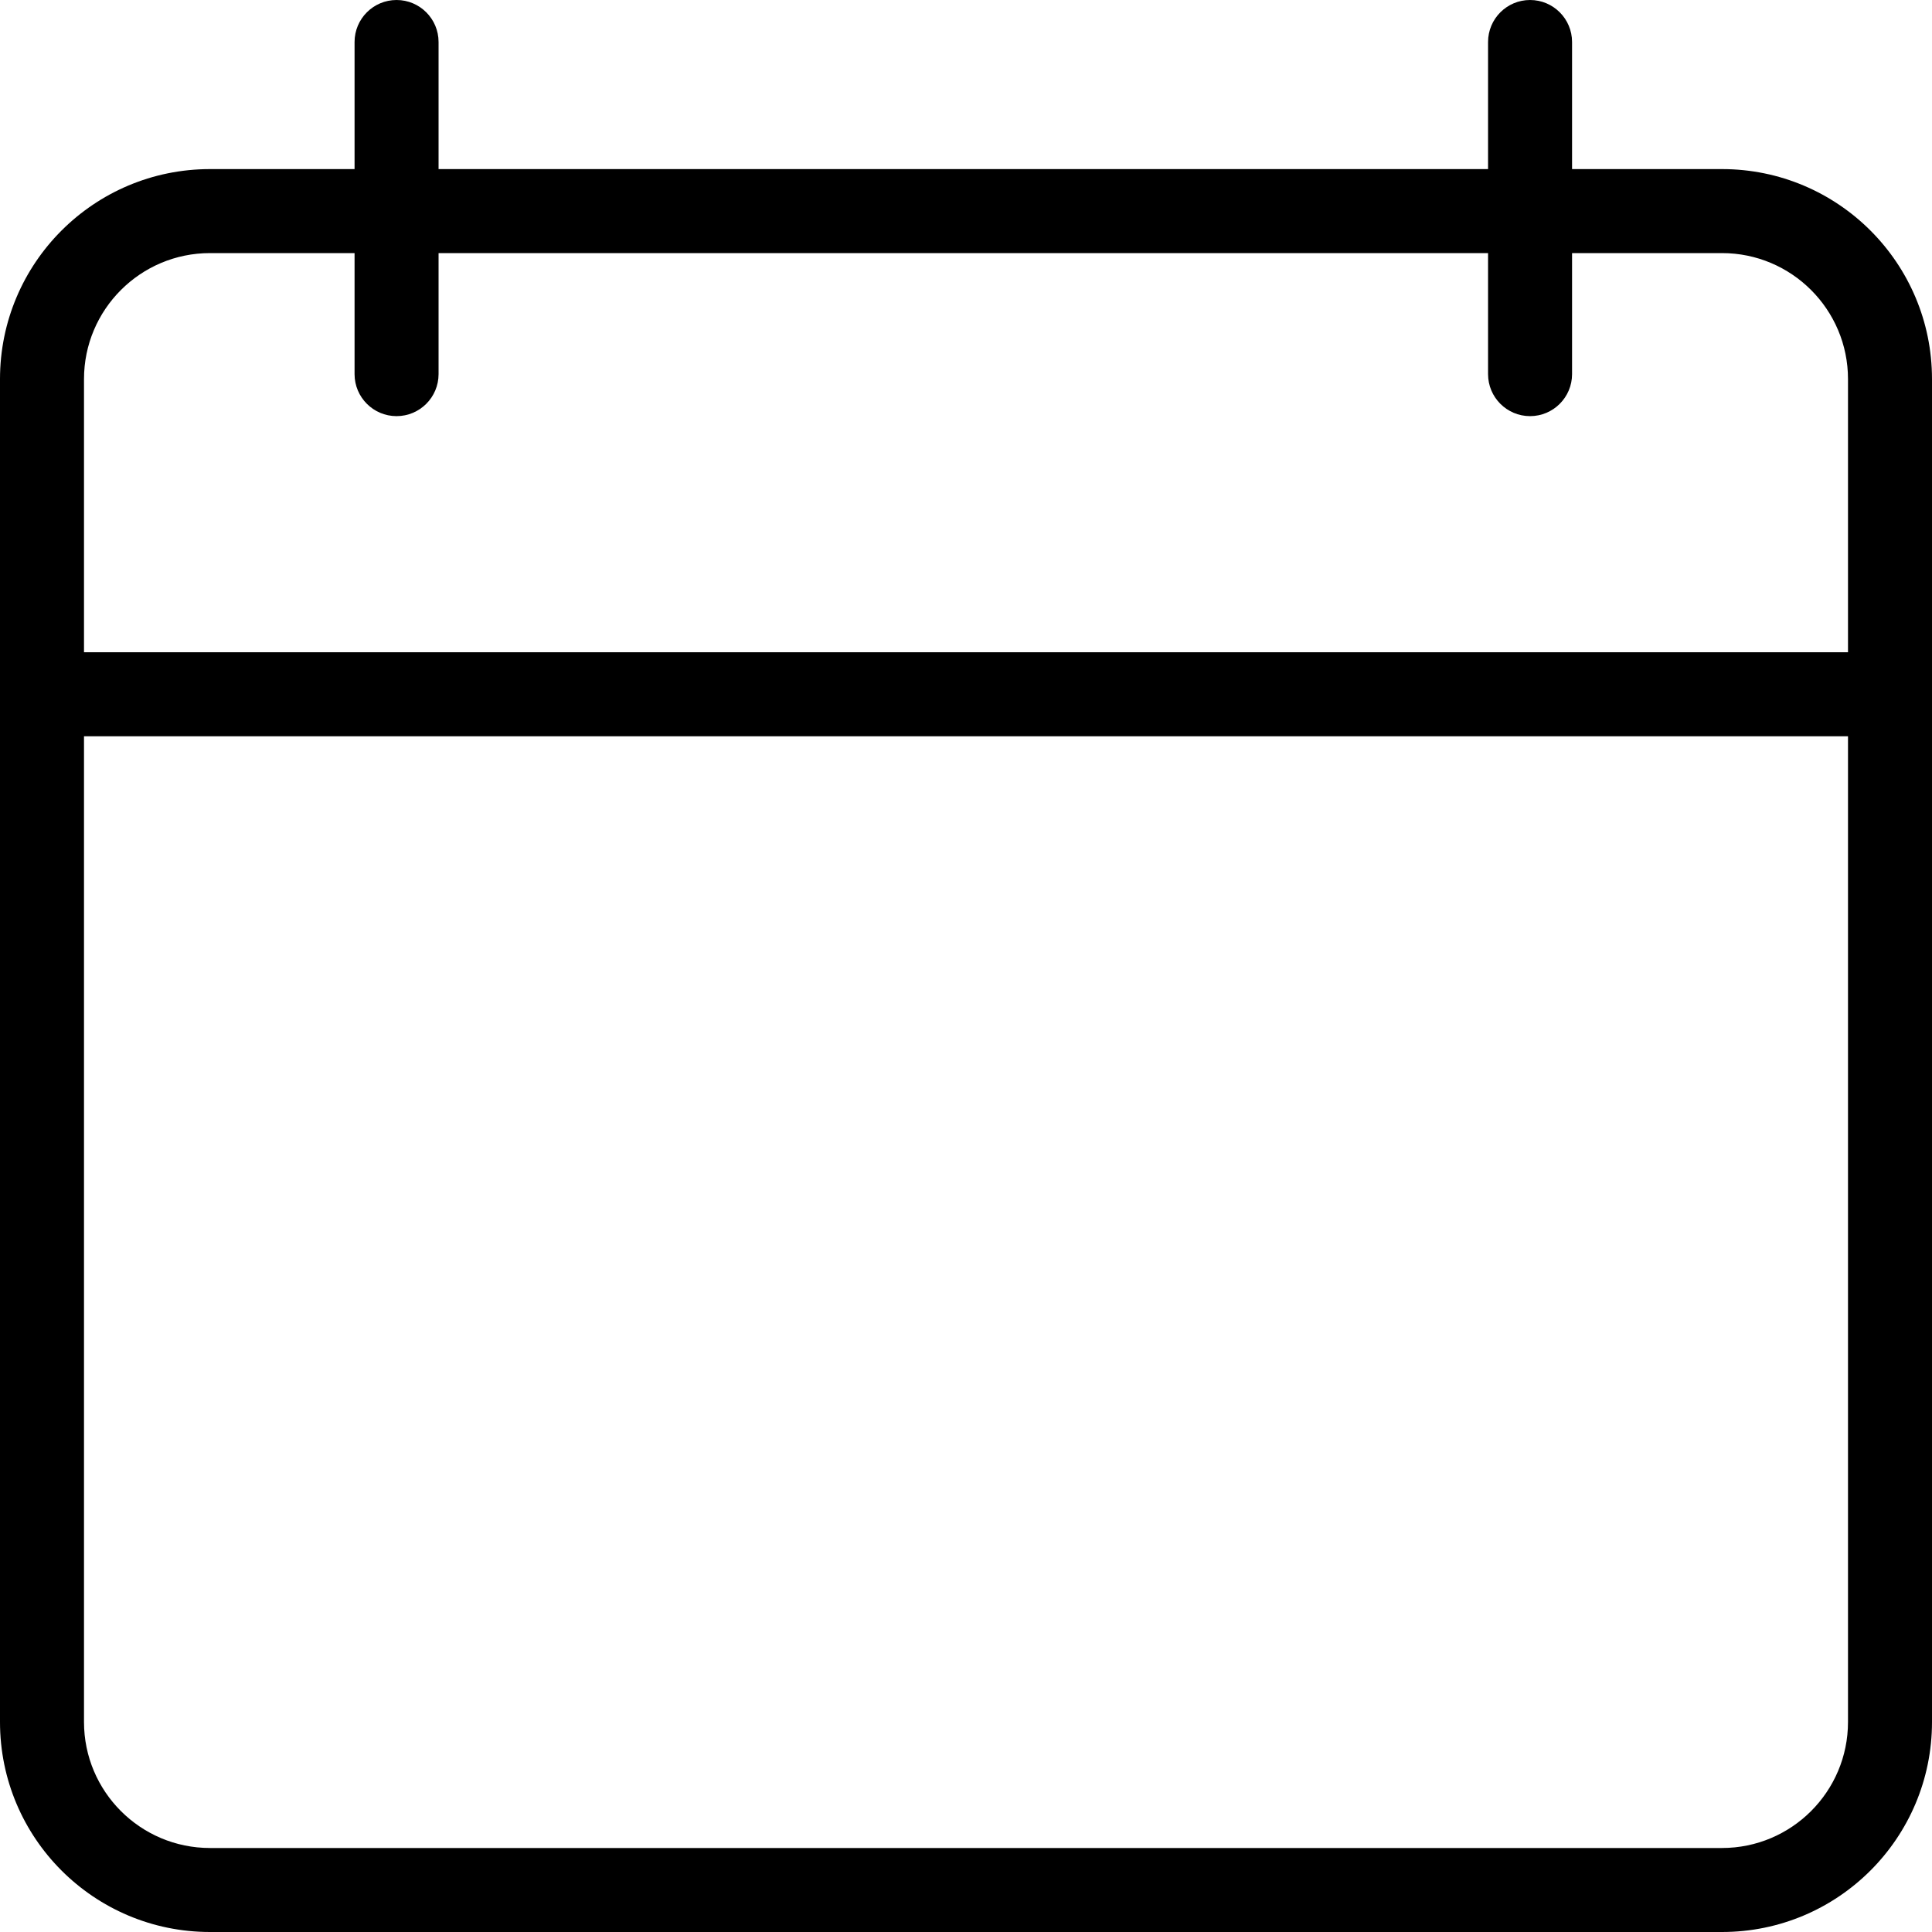
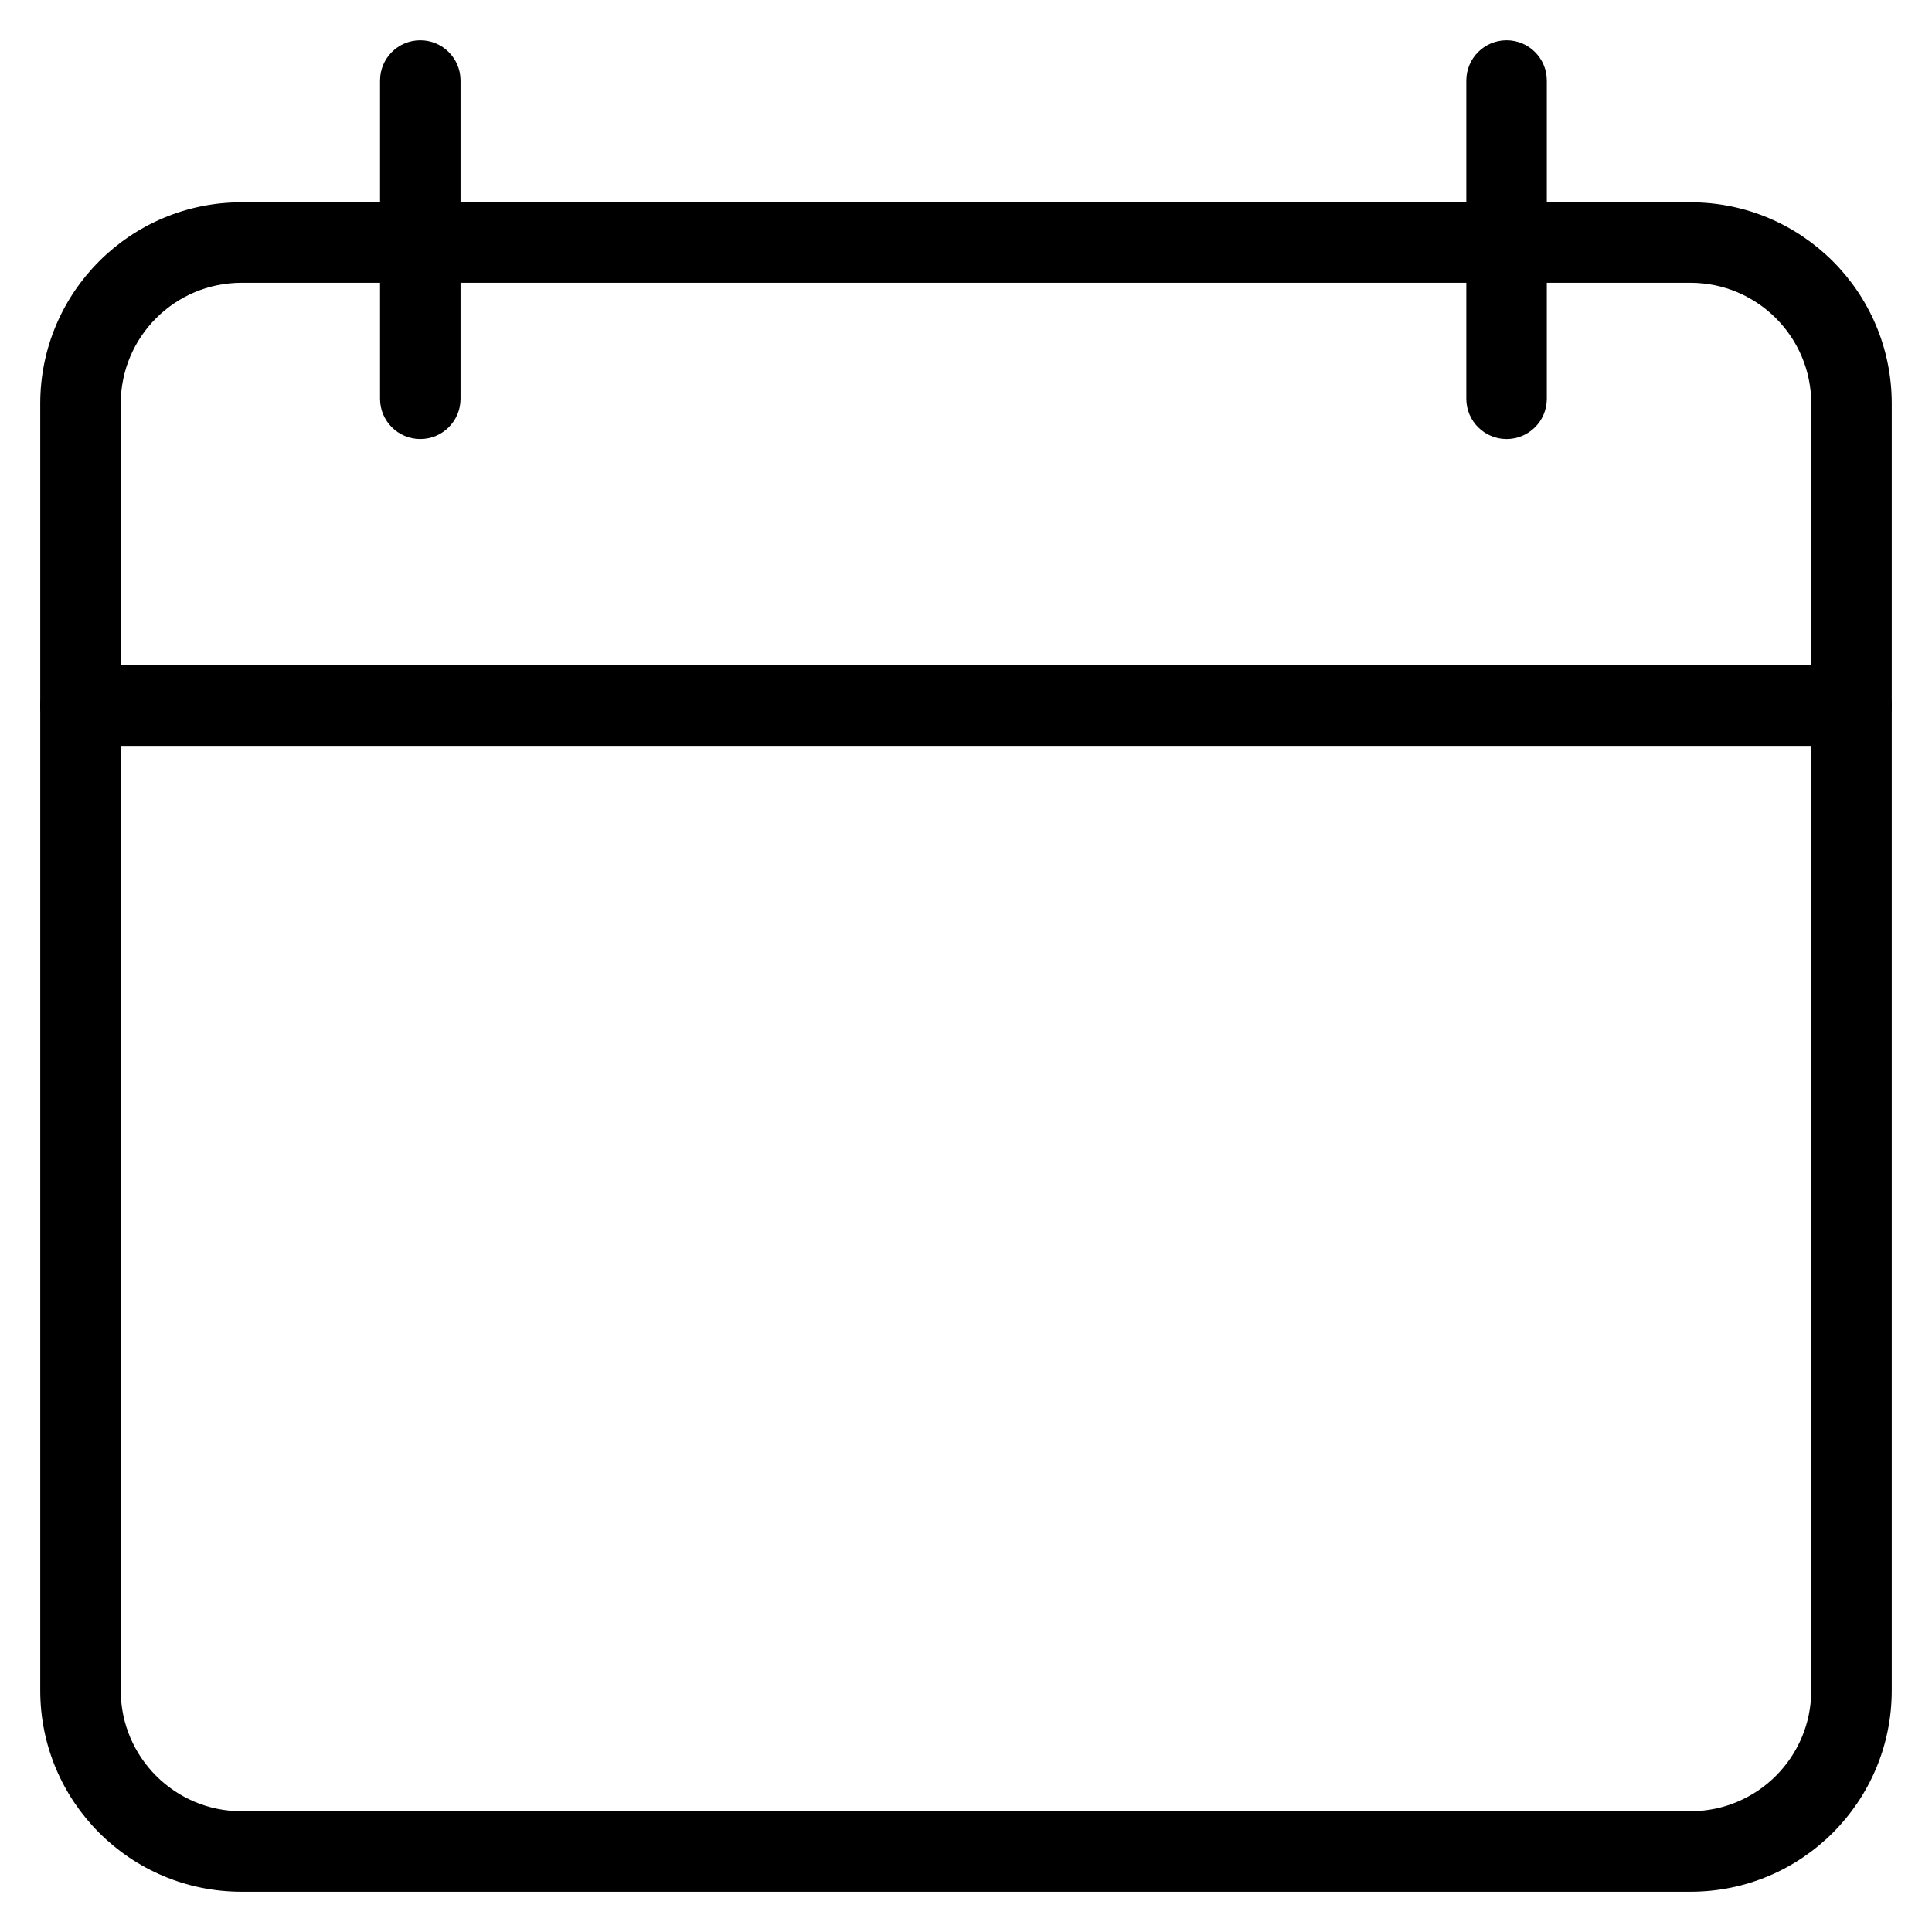
- <svg xmlns="http://www.w3.org/2000/svg" preserveAspectRatio="xMidYMid meet" width="100%" height="100%" overflow="visible" viewBox="0 0 23 23" fill="none">
+ <svg xmlns="http://www.w3.org/2000/svg" preserveAspectRatio="xMidYMid meet" width="100%" height="100%" overflow="visible" viewBox="-0.5 -0.5 24 24" fill="none">
  <g id="Vector">
    <path fill-rule="evenodd" clip-rule="evenodd" d="M0 4.513C0 3.132 1.119 2.013 2.5 2.013H20.5C21.881 2.013 23 3.132 23 4.513V20.5C23 21.881 21.881 23 20.5 23H2.5C1.119 23 0 21.881 0 20.5V4.513ZM2.5 3.013C1.672 3.013 1 3.685 1 4.513V20.5C1 21.328 1.672 22 2.5 22H20.5C21.328 22 22 21.328 22 20.5V4.513C22 3.685 21.328 3.013 20.5 3.013H2.5Z" fill="currentColor" />
    <path fill-rule="evenodd" clip-rule="evenodd" d="M0 8.265C0 7.989 0.224 7.765 0.5 7.765H22.5C22.776 7.765 23 7.989 23 8.265C23 8.541 22.776 8.765 22.5 8.765H0.5C0.224 8.765 0 8.541 0 8.265Z" fill="currentColor" />
    <path fill-rule="evenodd" clip-rule="evenodd" d="M4.721 0C4.997 0 5.221 0.224 5.221 0.5V4.454C5.221 4.73 4.997 4.954 4.721 4.954C4.445 4.954 4.221 4.73 4.221 4.454V0.5C4.221 0.224 4.445 0 4.721 0Z" fill="currentColor" />
    <path fill-rule="evenodd" clip-rule="evenodd" d="M18.215 0C18.491 0 18.715 0.224 18.715 0.5V4.454C18.715 4.73 18.491 4.954 18.215 4.954C17.939 4.954 17.715 4.73 17.715 4.454V0.5C17.715 0.224 17.939 0 18.215 0Z" fill="currentColor" />
  </g>
</svg>
